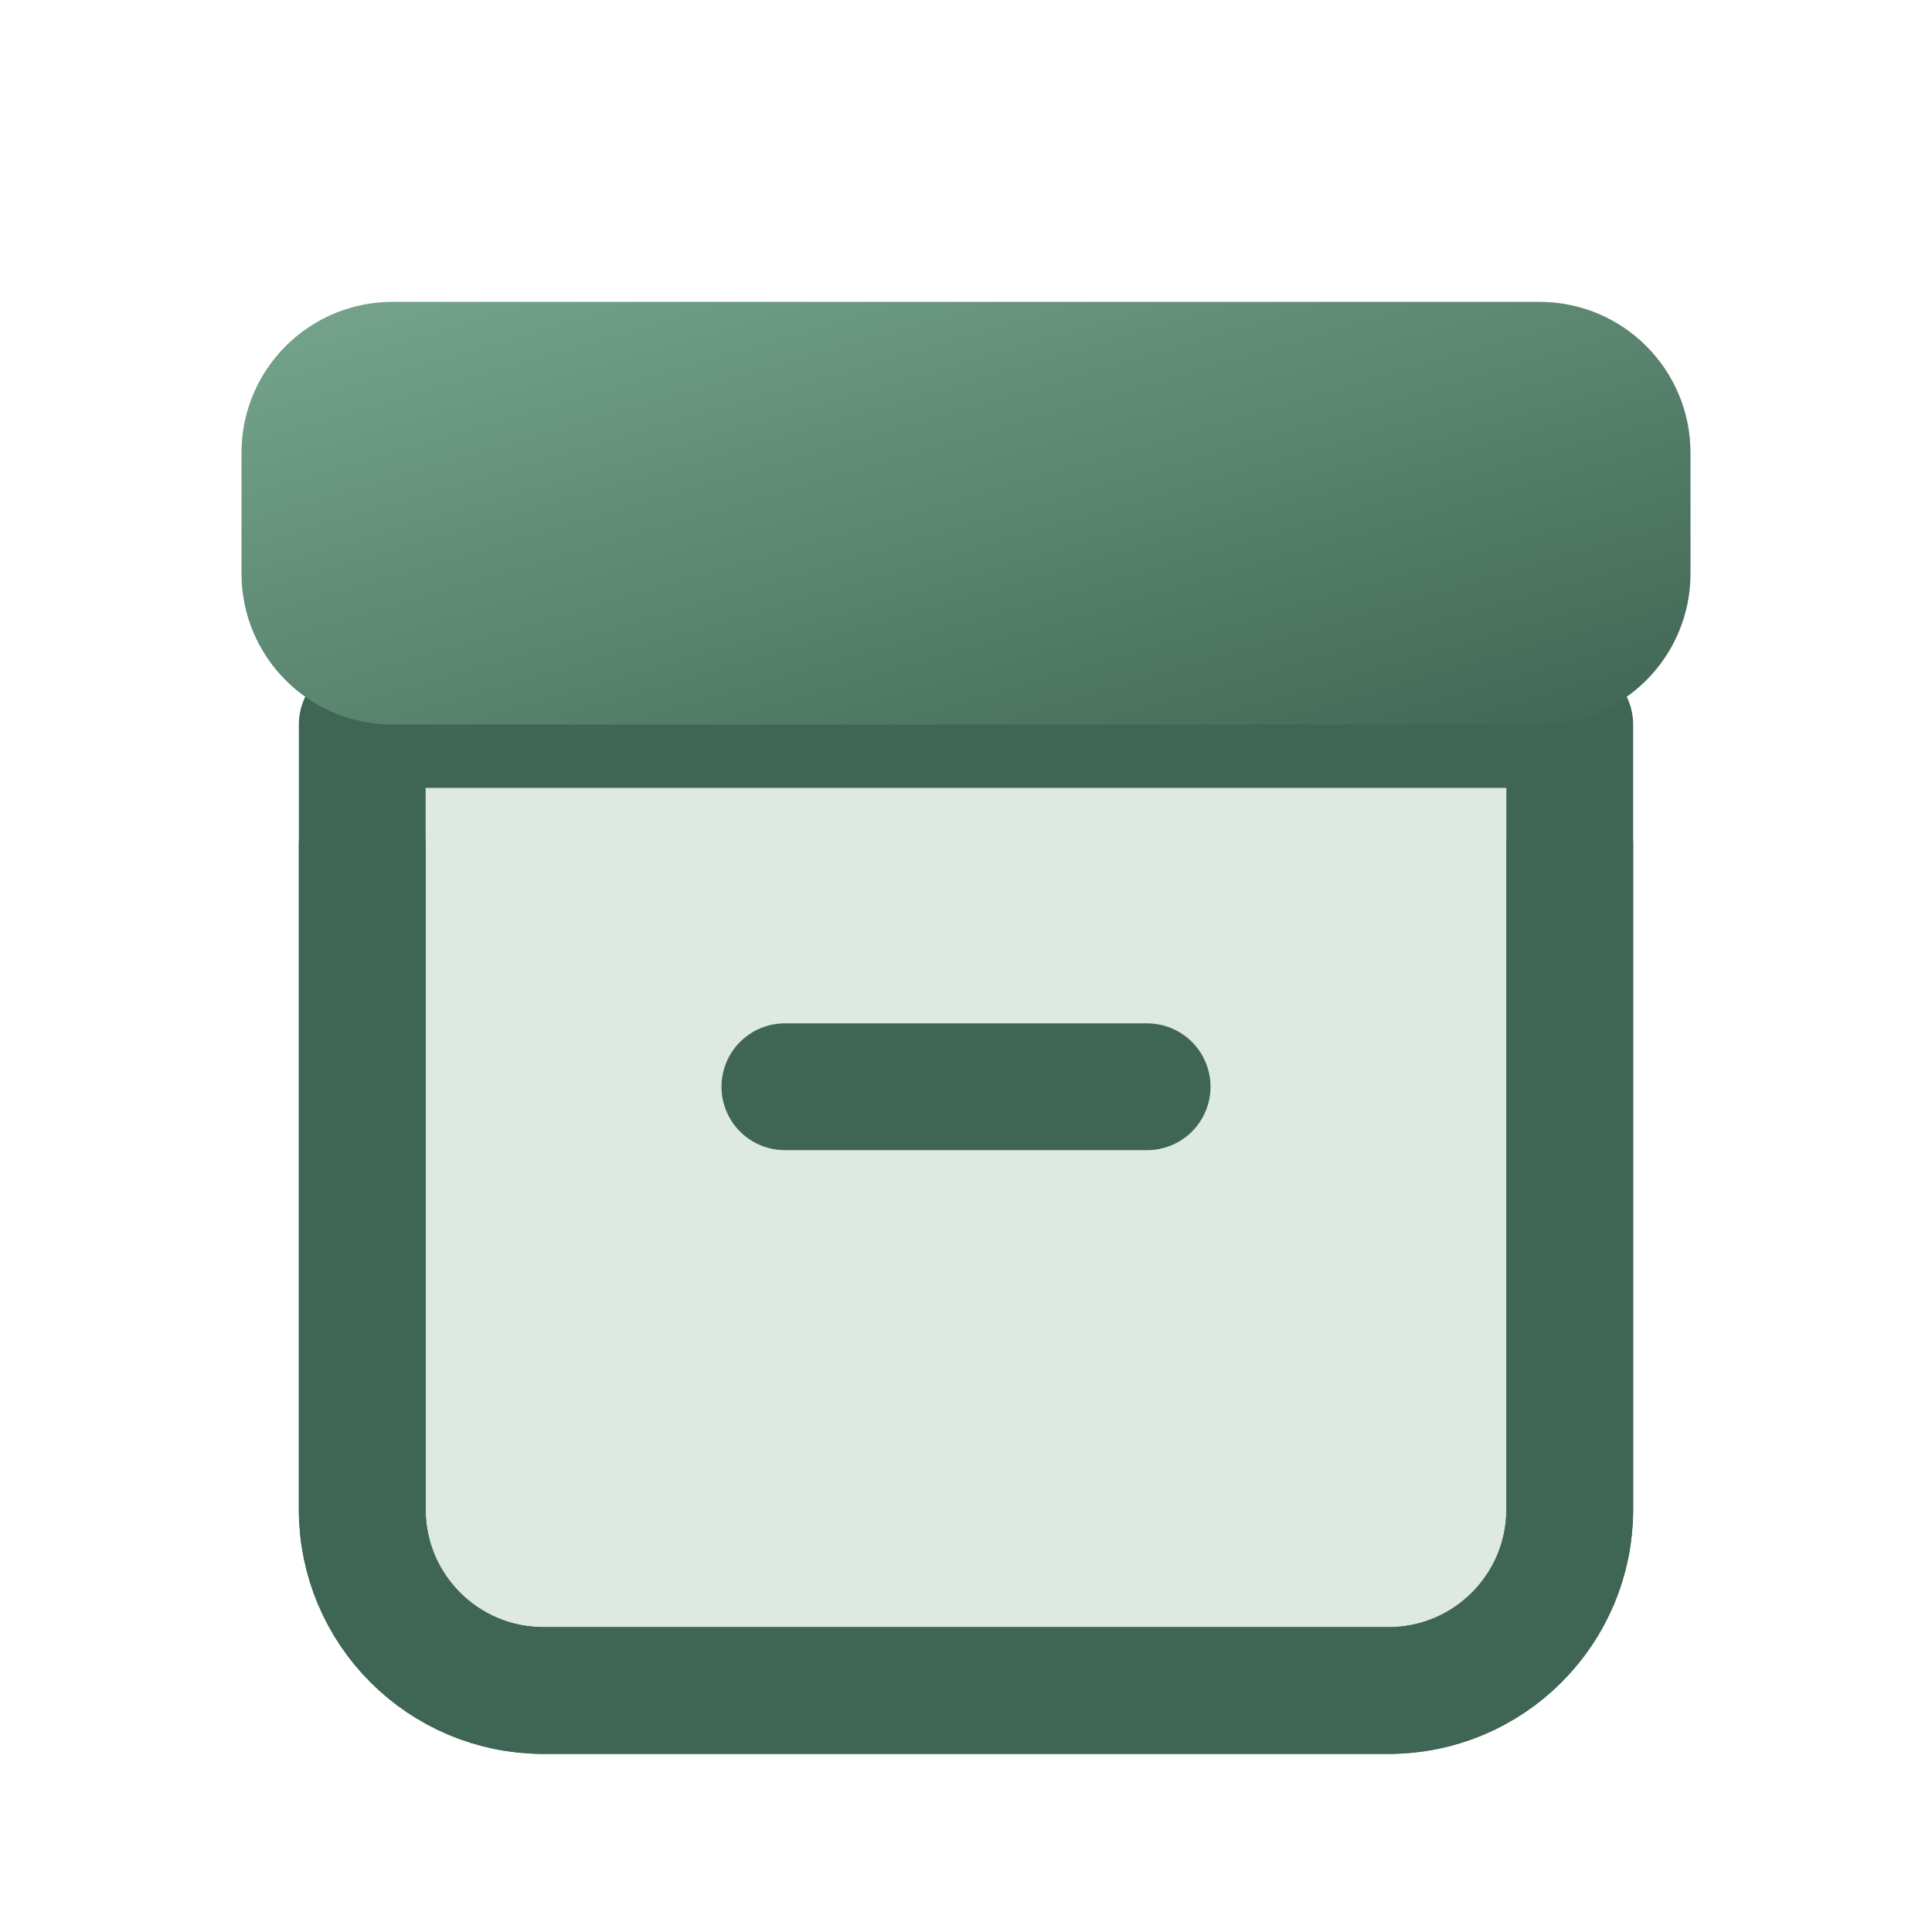
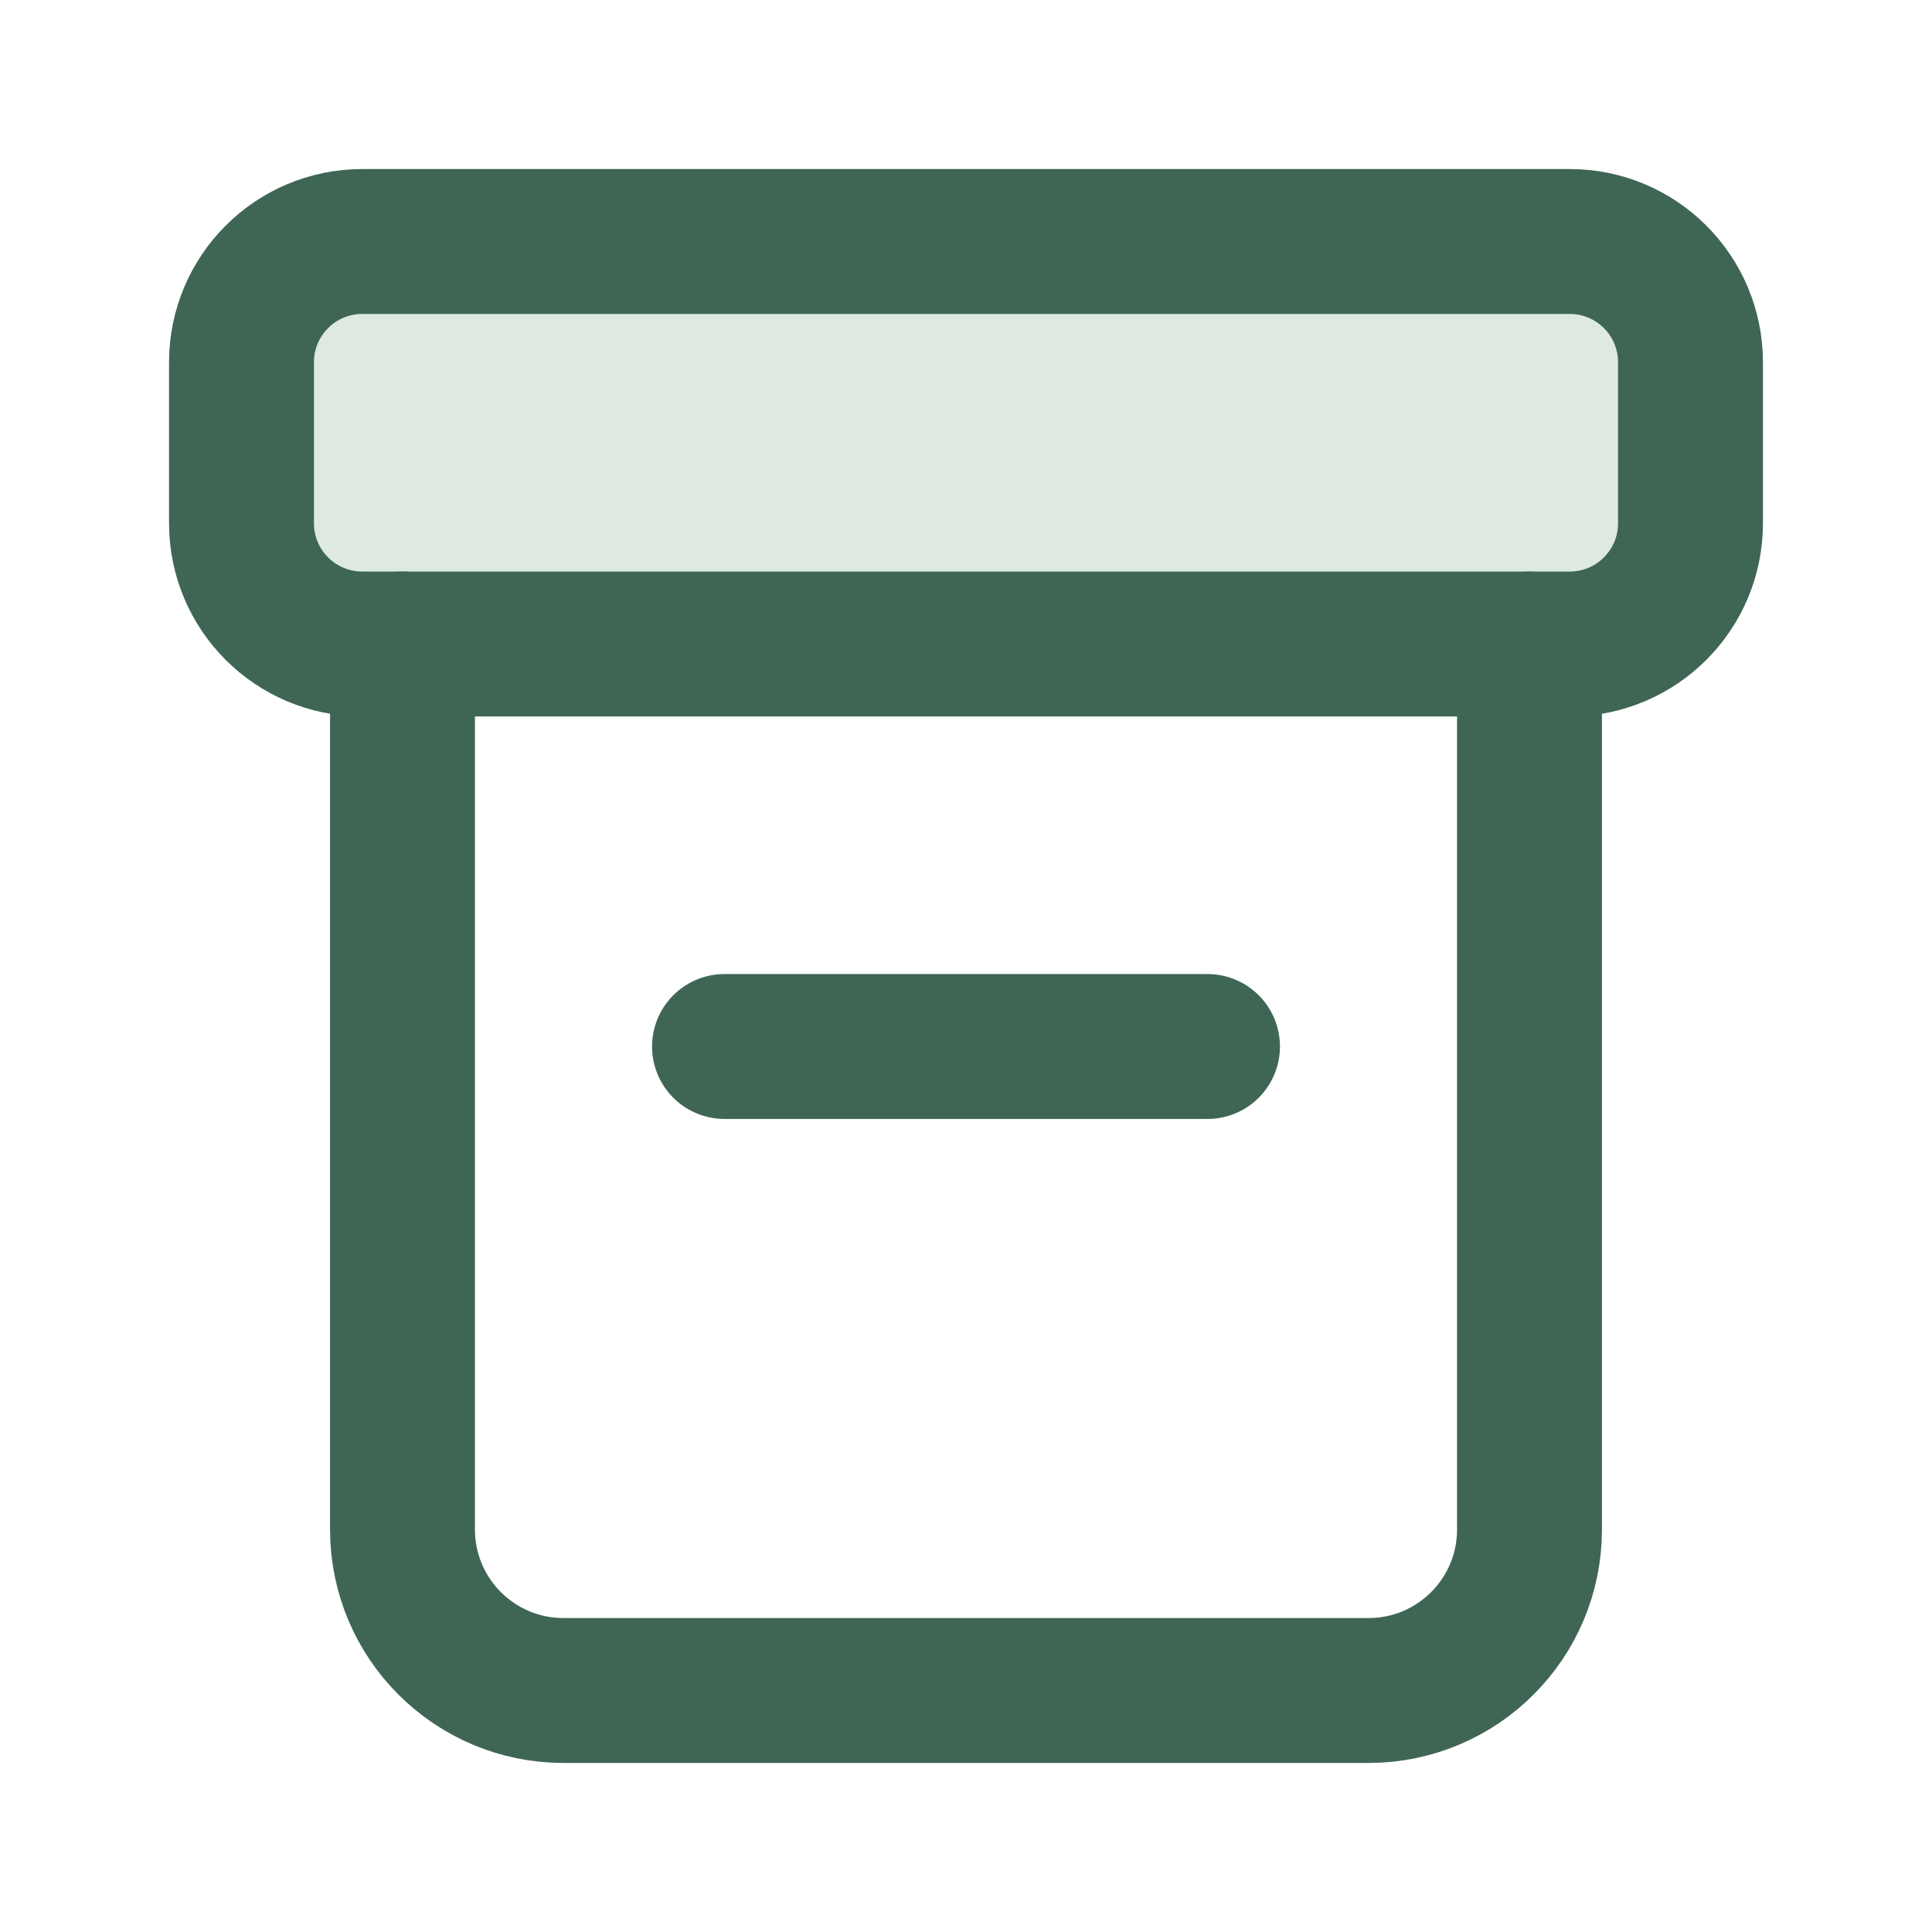
- <svg xmlns="http://www.w3.org/2000/svg" width="128" height="128" viewBox="0 0 32 32">
-   <defs>
-     <linearGradient id="tone" x1="0" y1="0" x2="1" y2="1">
-       <stop stop-color="#76A58C" />
-       <stop offset="1" stop-color="#3F6654" />
-     </linearGradient>
-   </defs>
-   <g fill="none" stroke="#3F6654" stroke-width="2.1" stroke-linecap="round" stroke-linejoin="round">
-     <path d="M6 12h20v13a3 3 0 0 1-3 3H9a3 3 0 0 1-3-3Z" fill="#DDE9E1" />
-     <rect x="4" y="5" width="24" height="7" rx="2.5" fill="url(#tone)" stroke="none" />
-     <path d="M6 14v11a3 3 0 0 0 3 3h14a3 3 0 0 0 3-3V14m-13 4h6" />
+ <svg xmlns="http://www.w3.org/2000/svg" width="24" height="24" viewBox="0 0 24 24">
+   <g id="fill" fill="#DDE9E1">
+     <rect x="3" y="3" width="18" height="5" rx="1.5" />
+   </g>
+   <g id="stroke" fill="none" stroke="#3F6654" stroke-width="1.8" stroke-linecap="round" stroke-linejoin="round">
+     <rect x="3" y="3" width="18" height="5" rx="1.5" />
+     <path d="M5 8v11a2 2 0 0 0 2 2h10a2 2 0 0 0 2-2V8m-10 5h6" />
  </g>
</svg>
